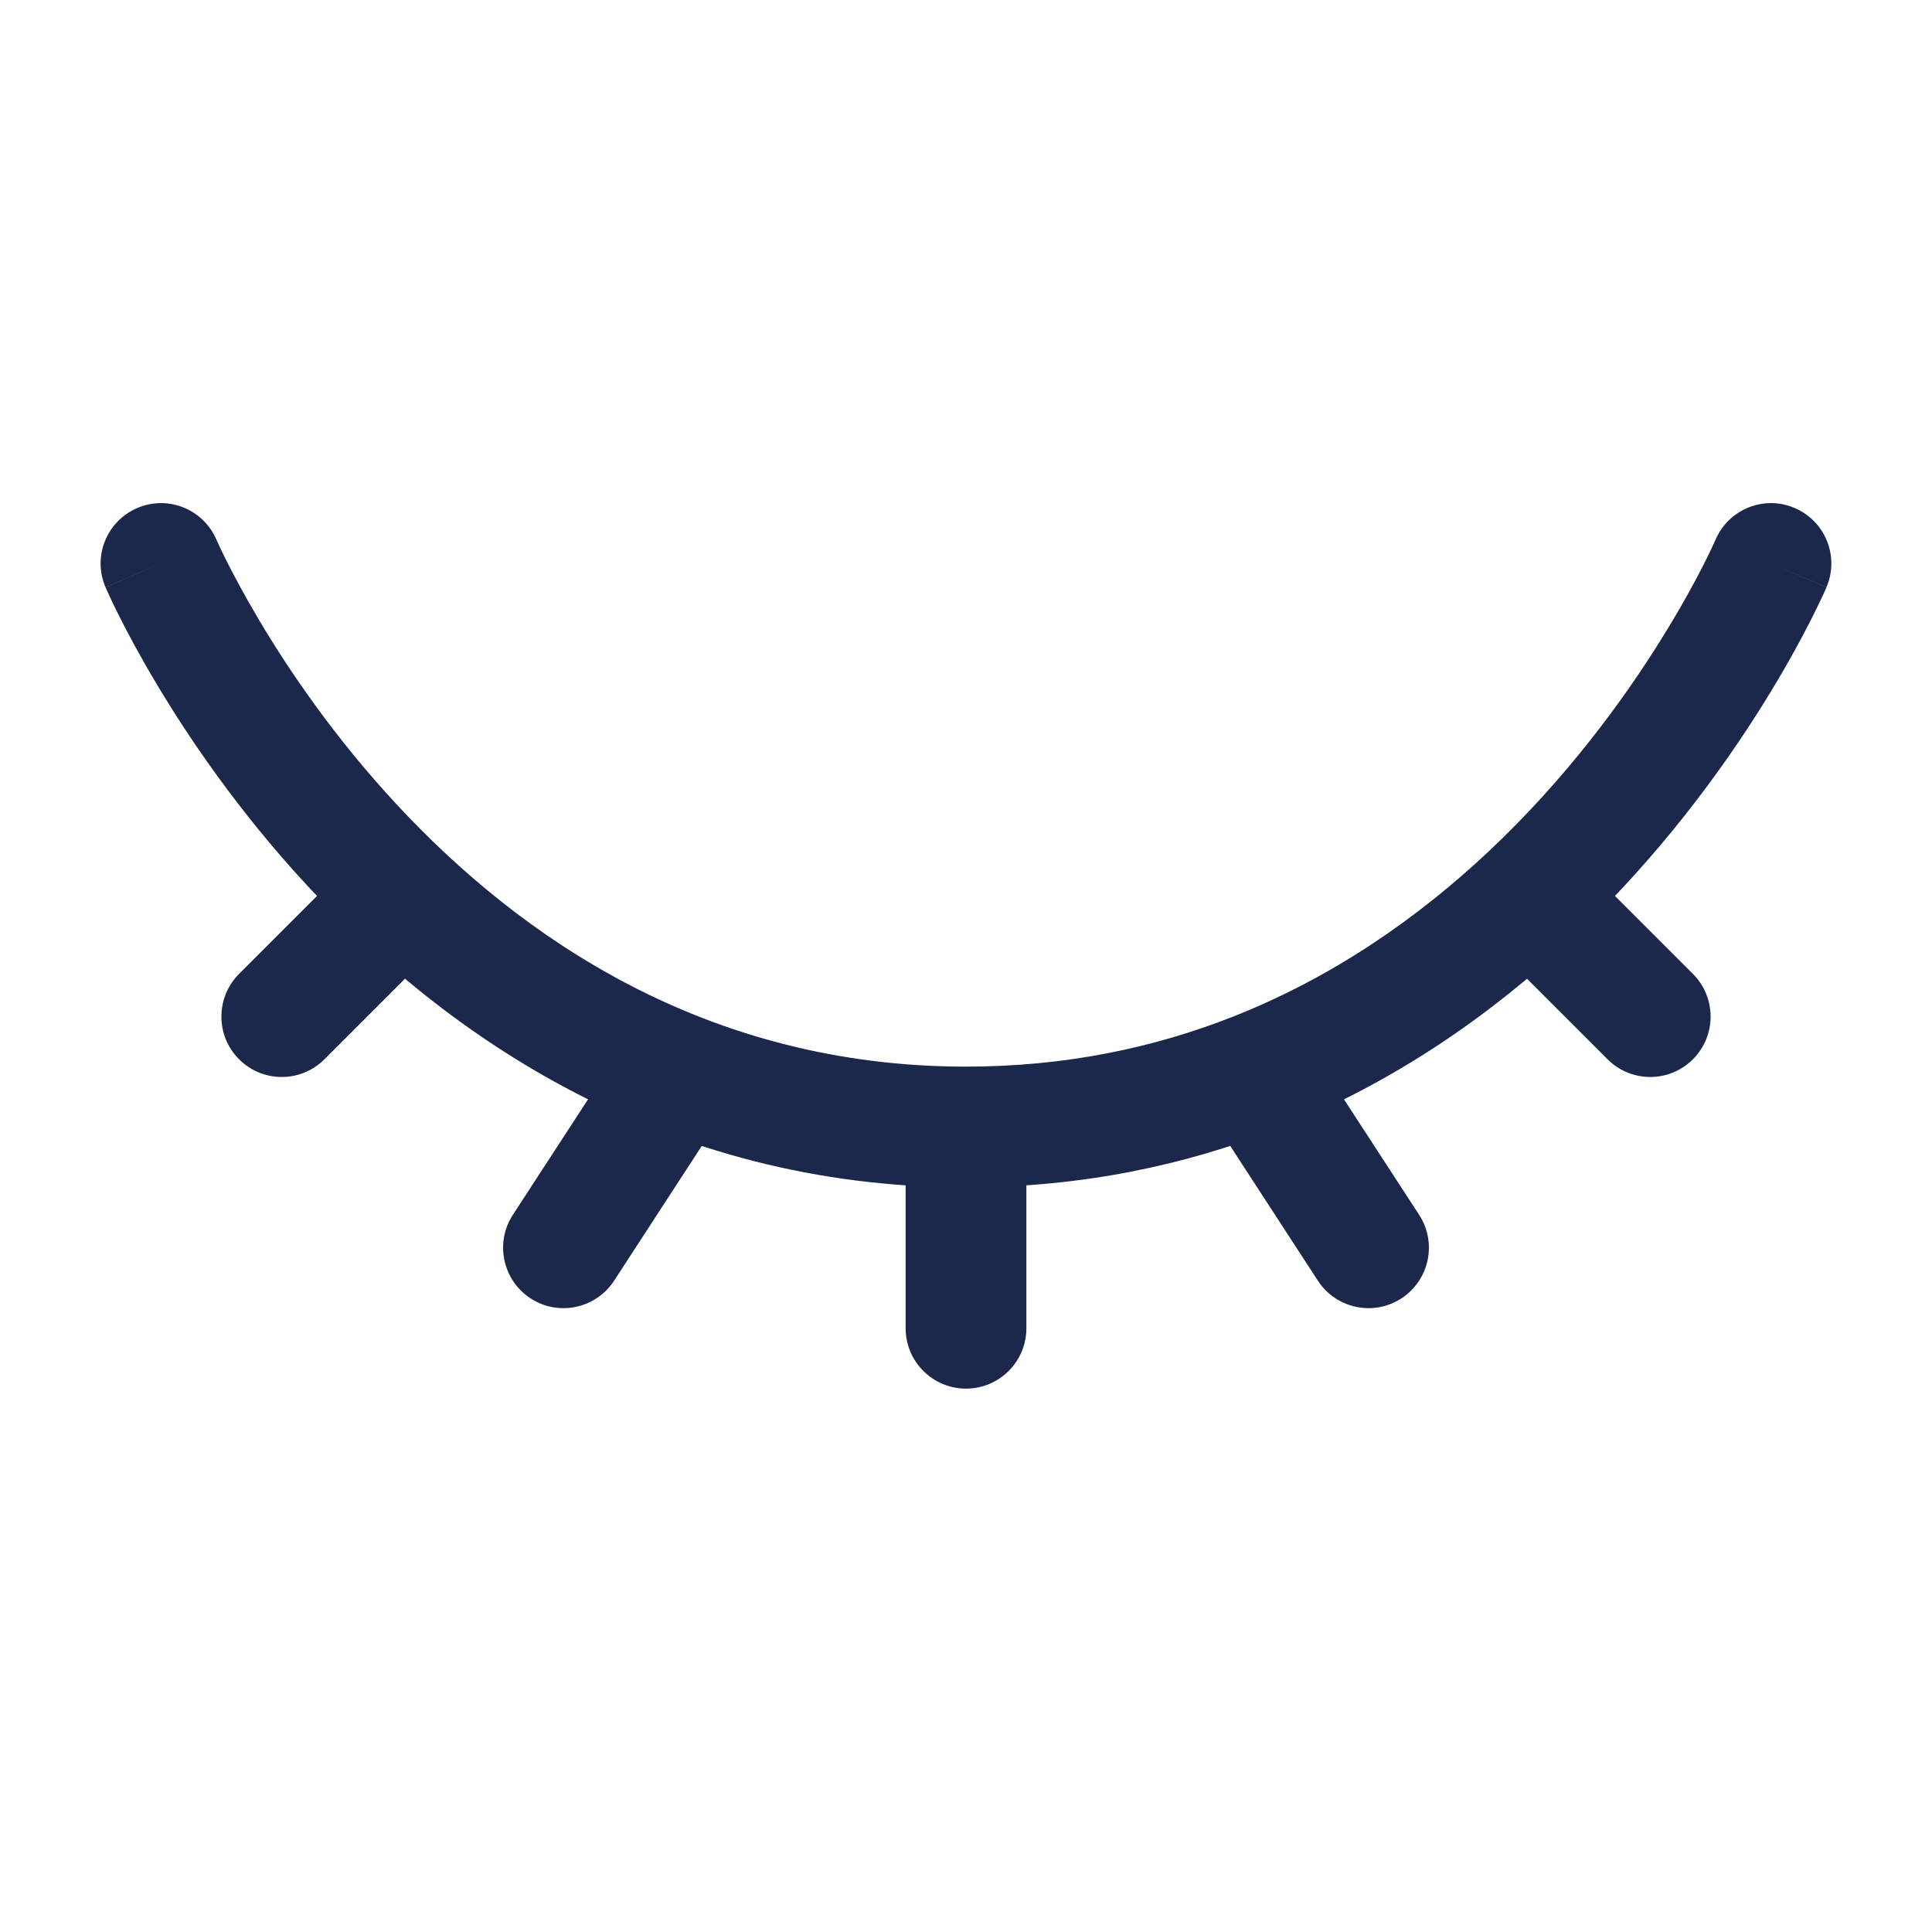
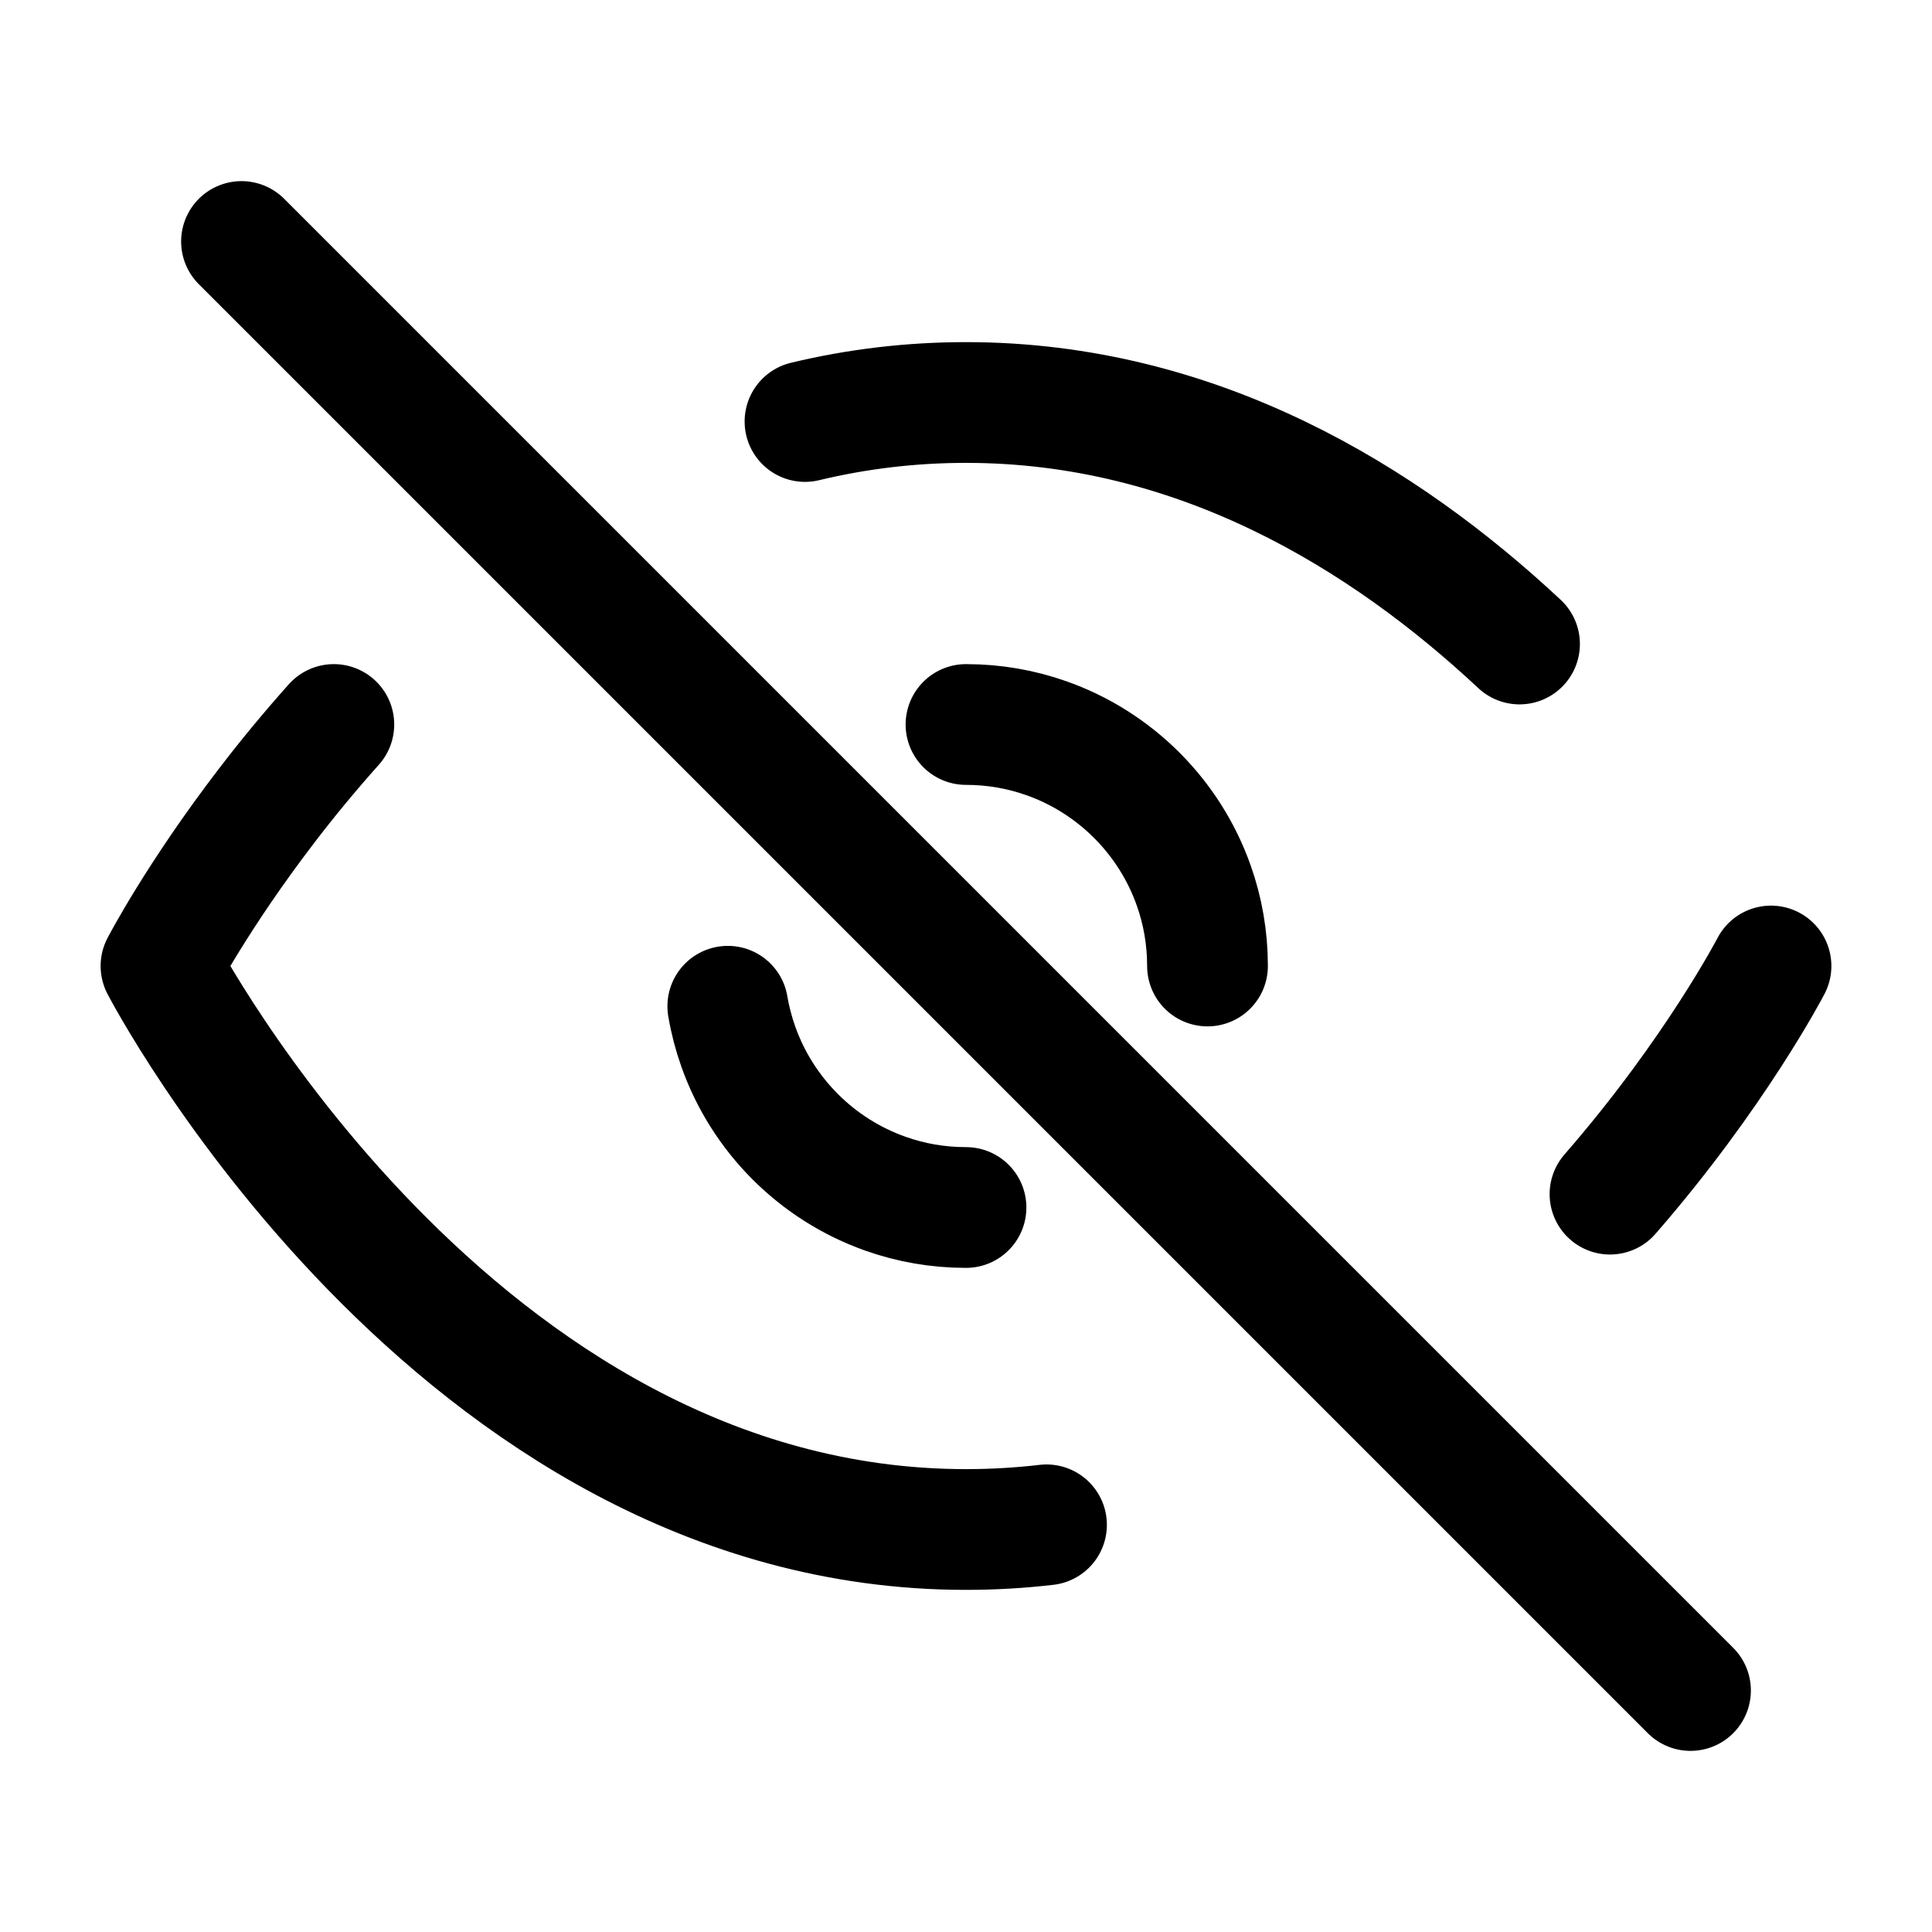
<svg xmlns="http://www.w3.org/2000/svg" width="800px" height="800px" viewBox="0 0 24 24" fill="none">
-   <path d="M2.689 6.705C2.526 6.324 2.085 6.147 1.705 6.311C1.324 6.474 1.147 6.915 1.311 7.295L2.689 6.705ZM15.587 13.329L15.312 12.631L15.587 13.329ZM9.041 13.738C9.267 13.391 9.169 12.926 8.822 12.7C8.475 12.474 8.01 12.572 7.784 12.92L9.041 13.738ZM6.371 15.091C6.145 15.438 6.244 15.903 6.591 16.129C6.938 16.355 7.403 16.256 7.629 15.909L6.371 15.091ZM22.689 7.295C22.852 6.915 22.676 6.474 22.295 6.311C21.915 6.147 21.474 6.324 21.311 6.705L22.689 7.295ZM19 11.129L18.487 10.582V10.582L19 11.129ZM19.97 13.159C20.263 13.452 20.737 13.452 21.03 13.159C21.323 12.866 21.323 12.391 21.03 12.098L19.97 13.159ZM11.25 16.5C11.25 16.914 11.586 17.25 12 17.25C12.414 17.25 12.75 16.914 12.75 16.5H11.25ZM16.371 15.909C16.597 16.256 17.062 16.355 17.409 16.129C17.756 15.903 17.855 15.438 17.629 15.091L16.371 15.909ZM5.53 11.659C5.823 11.366 5.823 10.891 5.53 10.598C5.237 10.306 4.763 10.306 4.47 10.598L5.53 11.659ZM2.97 12.098C2.677 12.391 2.677 12.866 2.97 13.159C3.263 13.452 3.737 13.452 4.03 13.159L2.97 12.098ZM12 13.25C8.776 13.25 6.461 11.645 4.925 9.99C4.156 9.162 3.593 8.333 3.223 7.71C3.038 7.399 2.902 7.142 2.813 6.965C2.769 6.877 2.737 6.809 2.716 6.764C2.706 6.742 2.699 6.725 2.694 6.715C2.692 6.71 2.69 6.707 2.69 6.705C2.689 6.704 2.689 6.704 2.689 6.704C2.689 6.704 2.689 6.704 2.689 6.704C2.689 6.704 2.689 6.704 2.689 6.704C2.689 6.704 2.689 6.705 2 7C1.311 7.295 1.311 7.296 1.311 7.296C1.311 7.296 1.311 7.297 1.311 7.297C1.312 7.297 1.312 7.298 1.312 7.299C1.313 7.301 1.314 7.303 1.315 7.305C1.317 7.31 1.32 7.317 1.324 7.325C1.331 7.341 1.341 7.364 1.355 7.393C1.381 7.451 1.42 7.533 1.472 7.636C1.575 7.842 1.728 8.132 1.934 8.477C2.344 9.167 2.969 10.088 3.825 11.01C5.539 12.855 8.224 14.75 12 14.75V13.25ZM15.312 12.631C14.342 13.013 13.242 13.25 12 13.25V14.75C13.438 14.75 14.725 14.474 15.862 14.027L15.312 12.631ZM7.784 12.92L6.371 15.091L7.629 15.909L9.041 13.738L7.784 12.92ZM22 7C21.311 6.705 21.311 6.704 21.311 6.704C21.311 6.704 21.311 6.704 21.311 6.704C21.311 6.704 21.311 6.704 21.311 6.704C21.311 6.704 21.311 6.703 21.311 6.704C21.311 6.704 21.311 6.705 21.31 6.706C21.309 6.708 21.307 6.713 21.304 6.719C21.298 6.732 21.289 6.753 21.276 6.781C21.25 6.838 21.209 6.923 21.153 7.033C21.041 7.252 20.869 7.568 20.635 7.943C20.167 8.695 19.456 9.672 18.487 10.582L19.513 11.676C20.602 10.653 21.392 9.566 21.909 8.736C22.168 8.321 22.36 7.967 22.489 7.714C22.553 7.588 22.602 7.486 22.635 7.415C22.652 7.379 22.665 7.351 22.674 7.331C22.678 7.321 22.682 7.313 22.684 7.307C22.686 7.304 22.687 7.302 22.688 7.3C22.688 7.299 22.688 7.298 22.689 7.297C22.689 7.297 22.689 7.296 22.689 7.296C22.689 7.296 22.689 7.296 22.689 7.296C22.689 7.296 22.689 7.295 22 7ZM18.487 10.582C17.628 11.388 16.574 12.134 15.312 12.631L15.862 14.027C17.335 13.447 18.547 12.583 19.513 11.676L18.487 10.582ZM18.47 11.659L19.97 13.159L21.03 12.098L19.53 10.598L18.47 11.659ZM11.25 14V16.5H12.75V14H11.25ZM14.959 13.738L16.371 15.909L17.629 15.091L16.216 12.92L14.959 13.738ZM4.47 10.598L2.97 12.098L4.03 13.159L5.53 11.659L4.47 10.598Z" fill="#1C274C" />
+   <path d="M22 12C22 12 21.308 13.332 20 14.834M10 5.236C10.324 5.158 10.658 5.098 11 5.058C11.325 5.02 11.659 5 12 5C14.878 5 17.198 6.432 18.876 8M12 9C12.351 9 12.687 9.06 13 9.171C13.852 9.472 14.528 10.148 14.829 11C14.94 11.313 15 11.649 15 12M3 3L21 21M12 15C11.649 15 11.313 14.94 11 14.829C10.148 14.528 9.472 13.852 9.171 13C9.114 12.839 9.07 12.672 9.041 12.5M4.147 9C3.839 9.345 3.562 9.682 3.319 10C2.453 11.128 2 12 2 12C2 12 5.636 19 12 19C12.341 19 12.675 18.98 13 18.942" stroke="#000000" stroke-width="1.5" stroke-linecap="round" stroke-linejoin="round" />
</svg>
